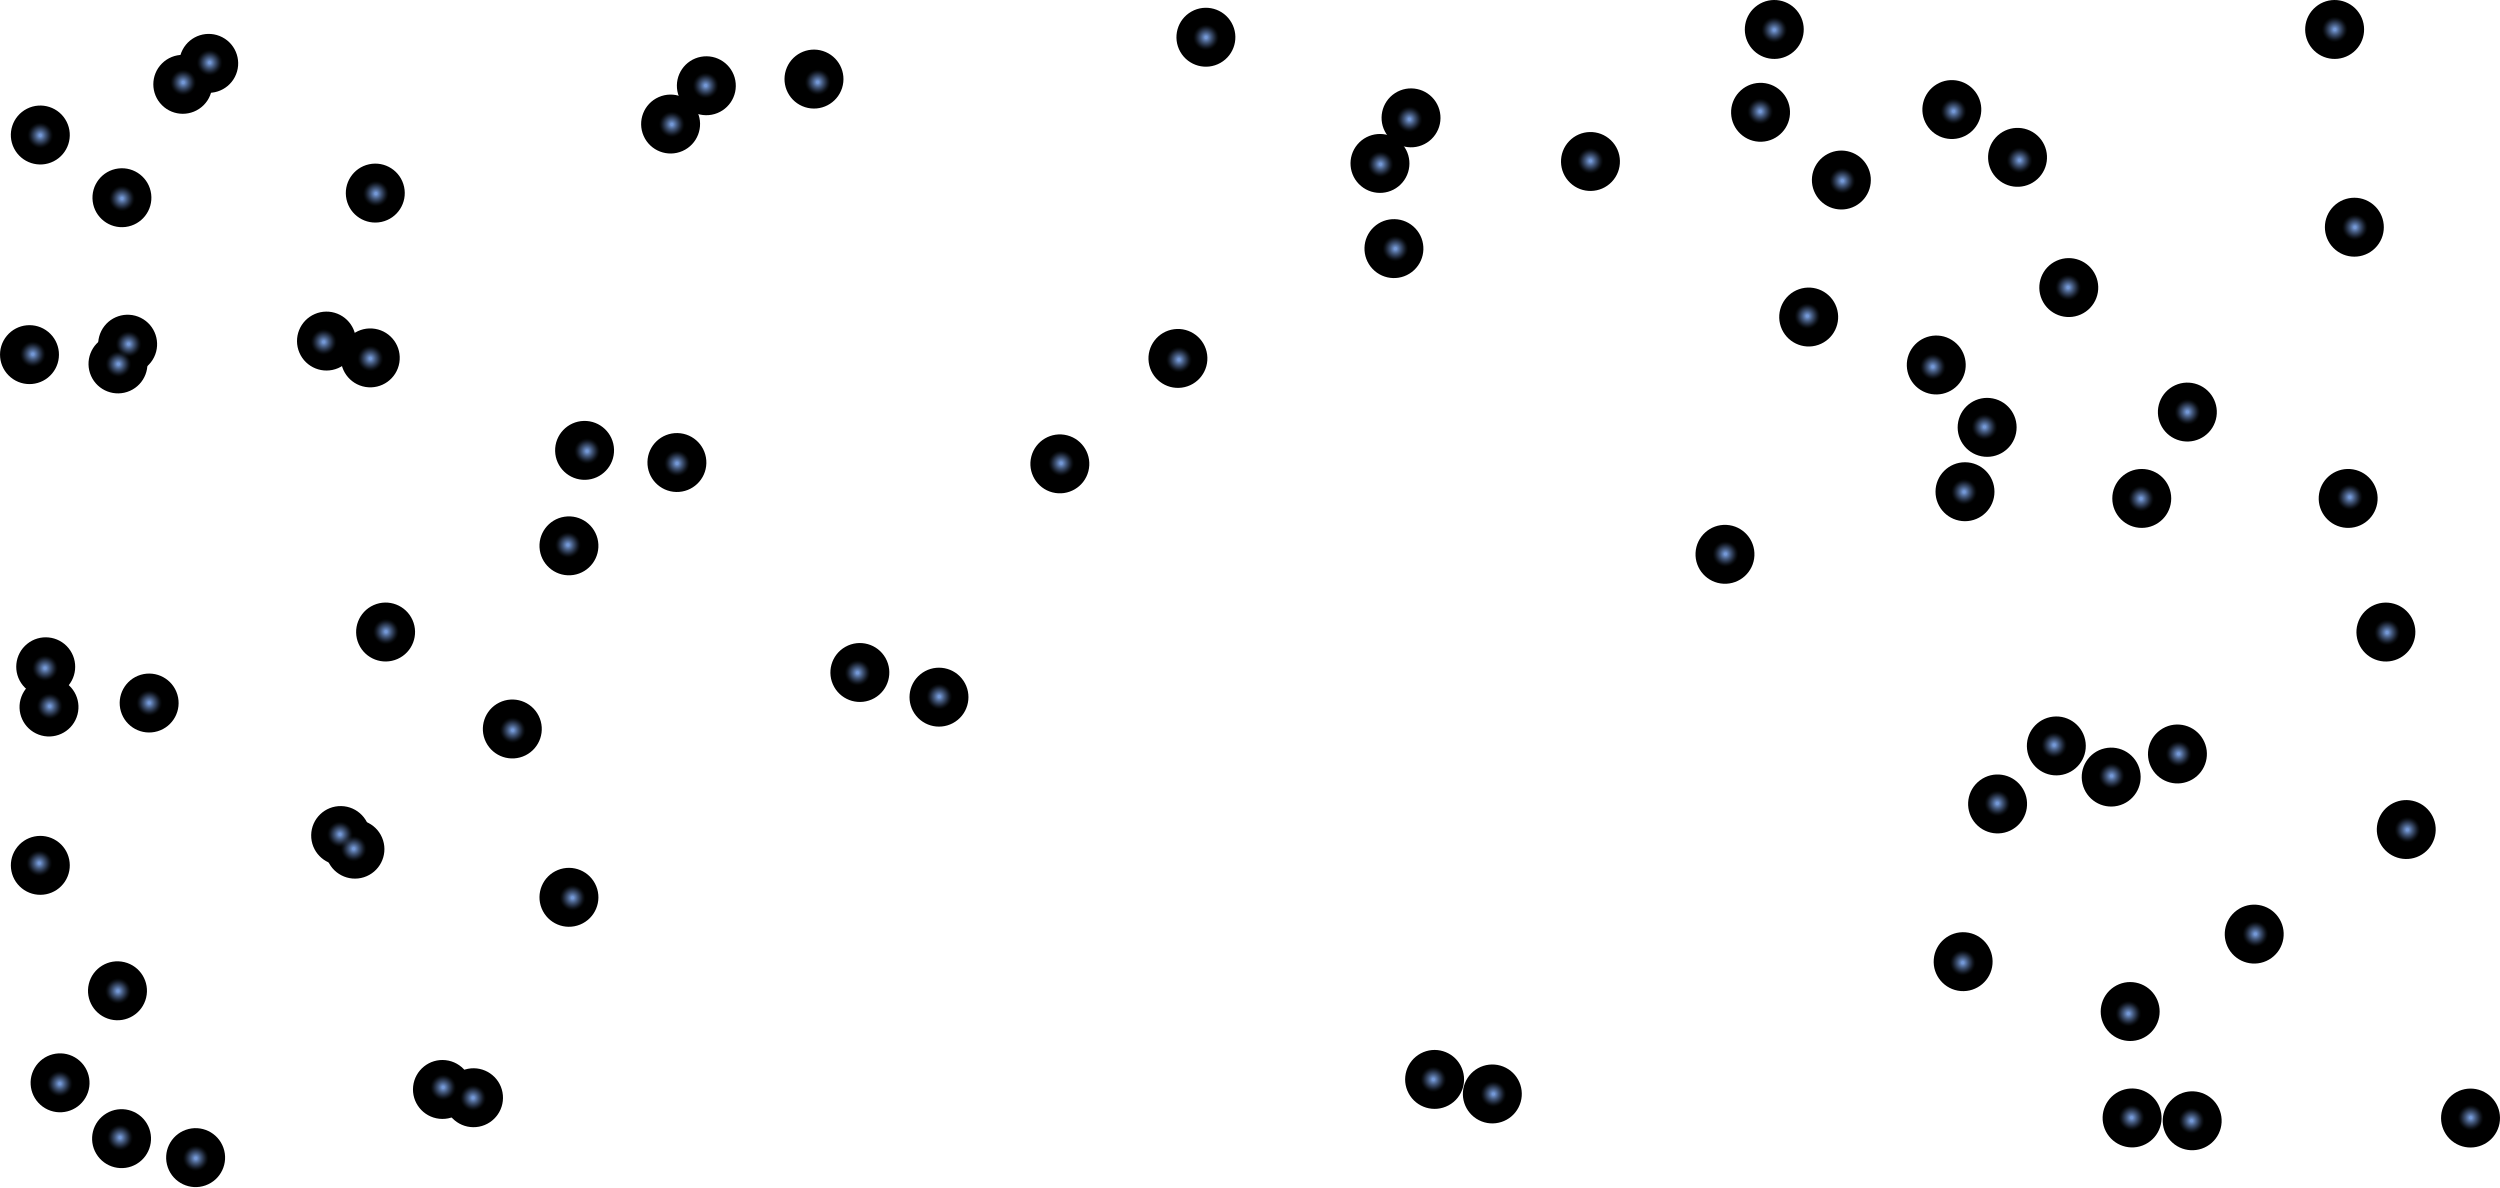
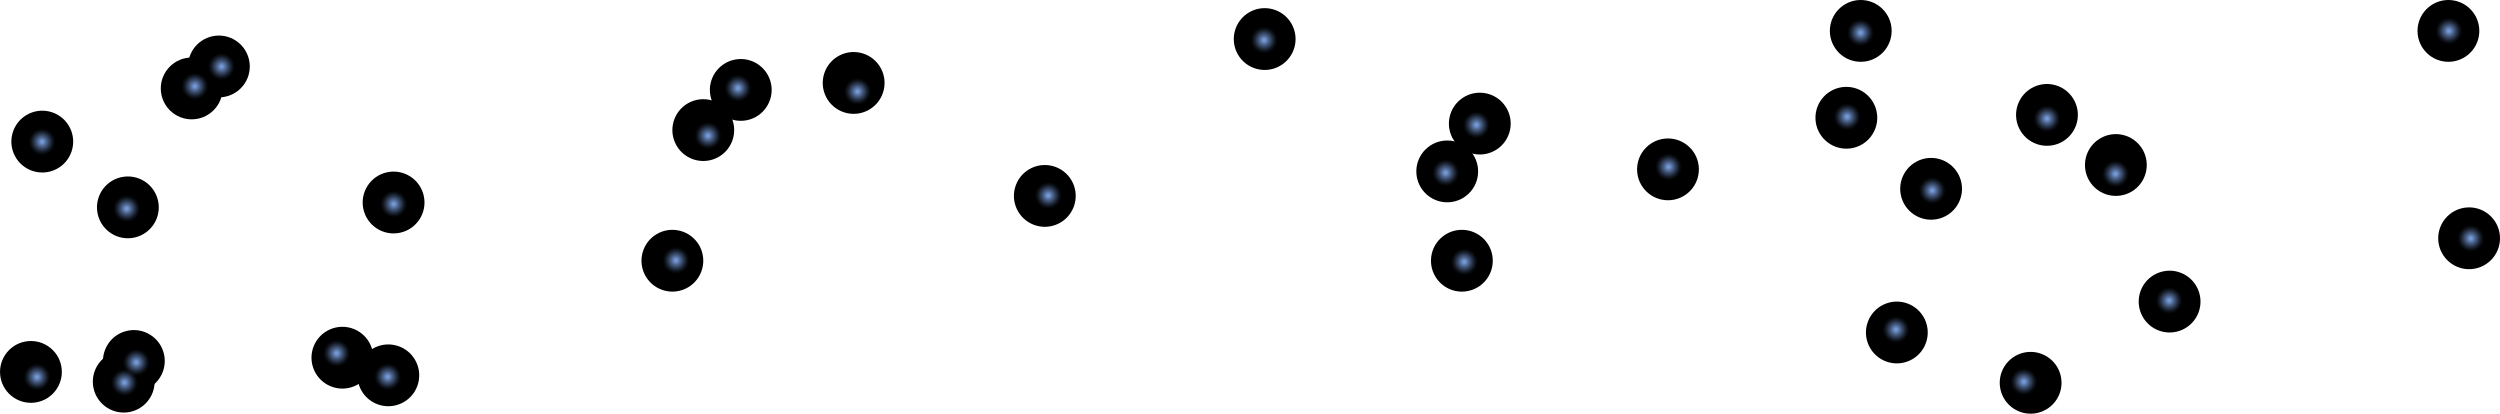
- <svg xmlns="http://www.w3.org/2000/svg" xmlns:xlink="http://www.w3.org/1999/xlink" viewBox="0 0 2267.15 1076.58">
+ <svg xmlns="http://www.w3.org/2000/svg" xmlns:xlink="http://www.w3.org/1999/xlink" viewBox="0 0 2161.79 357.73">
  <defs>
-     <style>.cls-1{isolation:isolate;}.cls-10,.cls-11,.cls-12,.cls-13,.cls-14,.cls-15,.cls-16,.cls-17,.cls-18,.cls-19,.cls-2,.cls-20,.cls-21,.cls-22,.cls-23,.cls-24,.cls-25,.cls-26,.cls-27,.cls-28,.cls-29,.cls-3,.cls-30,.cls-31,.cls-32,.cls-33,.cls-34,.cls-35,.cls-36,.cls-37,.cls-38,.cls-39,.cls-4,.cls-40,.cls-41,.cls-42,.cls-43,.cls-44,.cls-45,.cls-46,.cls-47,.cls-48,.cls-49,.cls-5,.cls-50,.cls-51,.cls-52,.cls-53,.cls-54,.cls-55,.cls-56,.cls-57,.cls-58,.cls-59,.cls-6,.cls-60,.cls-61,.cls-62,.cls-63,.cls-64,.cls-65,.cls-66,.cls-67,.cls-68,.cls-69,.cls-7,.cls-70,.cls-71,.cls-8,.cls-9{mix-blend-mode:screen;}.cls-2{fill:url(#radial-gradient);}.cls-3{fill:url(#radial-gradient-2);}.cls-4{fill:url(#radial-gradient-3);}.cls-5{fill:url(#radial-gradient-4);}.cls-6{fill:url(#radial-gradient-5);}.cls-7{fill:url(#radial-gradient-6);}.cls-8{fill:url(#radial-gradient-7);}.cls-9{fill:url(#radial-gradient-8);}.cls-10{fill:url(#radial-gradient-9);}.cls-11{fill:url(#radial-gradient-10);}.cls-12{fill:url(#radial-gradient-11);}.cls-13{fill:url(#radial-gradient-12);}.cls-14{fill:url(#radial-gradient-13);}.cls-15{fill:url(#radial-gradient-14);}.cls-16{fill:url(#radial-gradient-15);}.cls-17{fill:url(#radial-gradient-16);}.cls-18{fill:url(#radial-gradient-17);}.cls-19{fill:url(#radial-gradient-18);}.cls-20{fill:url(#radial-gradient-19);}.cls-21{fill:url(#radial-gradient-20);}.cls-22{fill:url(#radial-gradient-21);}.cls-23{fill:url(#radial-gradient-22);}.cls-24{fill:url(#radial-gradient-23);}.cls-25{fill:url(#radial-gradient-24);}.cls-26{fill:url(#radial-gradient-25);}.cls-27{fill:url(#radial-gradient-26);}.cls-28{fill:url(#radial-gradient-27);}.cls-29{fill:url(#radial-gradient-28);}.cls-30{fill:url(#radial-gradient-29);}.cls-31{fill:url(#radial-gradient-30);}.cls-32{fill:url(#radial-gradient-31);}.cls-33{fill:url(#radial-gradient-32);}.cls-34{fill:url(#radial-gradient-33);}.cls-35{fill:url(#radial-gradient-34);}.cls-36{fill:url(#radial-gradient-35);}.cls-37{fill:url(#radial-gradient-36);}.cls-38{fill:url(#radial-gradient-37);}.cls-39{fill:url(#radial-gradient-38);}.cls-40{fill:url(#radial-gradient-39);}.cls-41{fill:url(#radial-gradient-40);}.cls-42{fill:url(#radial-gradient-41);}.cls-43{fill:url(#radial-gradient-42);}.cls-44{fill:url(#radial-gradient-43);}.cls-45{fill:url(#radial-gradient-44);}.cls-46{fill:url(#radial-gradient-45);}.cls-47{fill:url(#radial-gradient-46);}.cls-48{fill:url(#radial-gradient-47);}.cls-49{fill:url(#radial-gradient-48);}.cls-50{fill:url(#radial-gradient-49);}.cls-51{fill:url(#radial-gradient-50);}.cls-52{fill:url(#radial-gradient-51);}.cls-53{fill:url(#radial-gradient-52);}.cls-54{fill:url(#radial-gradient-53);}.cls-55{fill:url(#radial-gradient-54);}.cls-56{fill:url(#radial-gradient-55);}.cls-57{fill:url(#radial-gradient-56);}.cls-58{fill:url(#radial-gradient-57);}.cls-59{fill:url(#radial-gradient-58);}.cls-60{fill:url(#radial-gradient-59);}.cls-61{fill:url(#radial-gradient-60);}.cls-62{fill:url(#radial-gradient-61);}.cls-63{fill:url(#radial-gradient-62);}.cls-64{fill:url(#radial-gradient-63);}.cls-65{fill:url(#radial-gradient-64);}.cls-66{fill:url(#radial-gradient-65);}.cls-67{fill:url(#radial-gradient-66);}.cls-68{fill:url(#radial-gradient-67);}.cls-69{fill:url(#radial-gradient-68);}.cls-70{fill:url(#radial-gradient-69);}.cls-71{fill:url(#radial-gradient-70);}</style>
-     <radialGradient id="radial-gradient" cx="541.81" cy="-102.95" r="1.34" gradientTransform="translate(11497.18 -1373.37) rotate(-178.6) scale(20)" gradientUnits="userSpaceOnUse">
+     <style>.cls-1{isolation:isolate;}.cls-10,.cls-11,.cls-12,.cls-13,.cls-14,.cls-15,.cls-16,.cls-17,.cls-18,.cls-19,.cls-2,.cls-20,.cls-21,.cls-22,.cls-23,.cls-24,.cls-25,.cls-26,.cls-27,.cls-28,.cls-29,.cls-3,.cls-30,.cls-31,.cls-4,.cls-5,.cls-6,.cls-7,.cls-8,.cls-9{mix-blend-mode:screen;}.cls-2{fill:url(#radial-gradient);}.cls-3{fill:url(#radial-gradient-2);}.cls-4{fill:url(#radial-gradient-3);}.cls-5{fill:url(#radial-gradient-4);}.cls-6{fill:url(#radial-gradient-5);}.cls-7{fill:url(#radial-gradient-6);}.cls-8{fill:url(#radial-gradient-7);}.cls-9{fill:url(#radial-gradient-8);}.cls-10{fill:url(#radial-gradient-9);}.cls-11{fill:url(#radial-gradient-10);}.cls-12{fill:url(#radial-gradient-11);}.cls-13{fill:url(#radial-gradient-12);}.cls-14{fill:url(#radial-gradient-13);}.cls-15{fill:url(#radial-gradient-14);}.cls-16{fill:url(#radial-gradient-15);}.cls-17{fill:url(#radial-gradient-16);}.cls-18{fill:url(#radial-gradient-17);}.cls-19{fill:url(#radial-gradient-18);}.cls-20{fill:url(#radial-gradient-19);}.cls-21{fill:url(#radial-gradient-20);}.cls-22{fill:url(#radial-gradient-21);}.cls-23{fill:url(#radial-gradient-22);}.cls-24{fill:url(#radial-gradient-23);}.cls-25{fill:url(#radial-gradient-24);}.cls-26{fill:url(#radial-gradient-25);}.cls-27{fill:url(#radial-gradient-26);}.cls-28{fill:url(#radial-gradient-27);}.cls-29{fill:url(#radial-gradient-28);}.cls-30{fill:url(#radial-gradient-29);}.cls-31{fill:url(#radial-gradient-30);}</style>
+     <radialGradient id="radial-gradient" cx="600.18" cy="1055.45" r="1.34" gradientTransform="translate(-3177.52 24025.72) rotate(-139.87) scale(20)" gradientUnits="userSpaceOnUse">
      <stop offset="0.04" stop-color="#7498d6" />
      <stop offset="0.08" stop-color="#6483b8" />
      <stop offset="0.18" stop-color="#415577" />
      <stop offset="0.27" stop-color="#253044" />
      <stop offset="0.34" stop-color="#11161f" />
      <stop offset="0.4" stop-color="#040608" />
      <stop offset="0.44" />
    </radialGradient>
-     <radialGradient id="radial-gradient-2" cx="482.16" cy="21.89" r="1.34" gradientTransform="matrix(-11.03, 16.68, -16.68, -11.03, 5719, -7018.23)" xlink:href="#radial-gradient" />
-     <radialGradient id="radial-gradient-3" cx="899.11" cy="80.25" r="1.34" gradientTransform="translate(-16992.65 -4892.59) rotate(13.61) scale(20)" xlink:href="#radial-gradient" />
-     <radialGradient id="radial-gradient-4" cx="501.27" cy="-223.71" r="1.34" gradientTransform="translate(11800.96 3189.66) rotate(-139.87) scale(20)" xlink:href="#radial-gradient" />
-     <radialGradient id="radial-gradient-5" cx="649.13" cy="347.78" r="1.34" gradientTransform="matrix(13.41, -14.84, 14.84, 13.41, -12034.38, 5114.73)" xlink:href="#radial-gradient" />
-     <radialGradient id="radial-gradient-6" cx="118.7" cy="475.09" r="1.34" gradientTransform="translate(-5749.68 -6435.77) rotate(-34.68) scale(20)" xlink:href="#radial-gradient" />
-     <radialGradient id="radial-gradient-7" cx="686.03" cy="30.74" r="1.34" gradientTransform="translate(7254.76 13355.12) rotate(-118.26) scale(20)" xlink:href="#radial-gradient" />
-     <radialGradient id="radial-gradient-8" cx="472.75" cy="432.86" r="1.34" gradientTransform="translate(6581.01 -10933.92) rotate(68.78) scale(20)" xlink:href="#radial-gradient" />
-     <radialGradient id="radial-gradient-9" cx="481.77" cy="195.03" r="1.34" gradientTransform="translate(-7501.76 -3807.22) rotate(4.72) scale(20)" xlink:href="#radial-gradient" />
-     <radialGradient id="radial-gradient-10" cx="459.69" cy="459.45" r="1.34" gradientTransform="translate(4093.36 -11989.13) rotate(54.08) scale(20)" xlink:href="#radial-gradient" />
-     <radialGradient id="radial-gradient-11" cx="607.21" cy="-59.58" r="1.34" gradientTransform="translate(10793.56 -5835.51) rotate(153.43) scale(20)" xlink:href="#radial-gradient" />
-     <radialGradient id="radial-gradient-12" cx="1010.36" cy="-237.16" r="1.34" gradientTransform="translate(21613.1 -5389.76) rotate(177.87) scale(20)" xlink:href="#radial-gradient" />
-     <radialGradient id="radial-gradient-13" cx="654.46" cy="150.89" r="1.34" gradientTransform="translate(-13079.36 2887.9) rotate(-23.96) scale(20)" xlink:href="#radial-gradient" />
-     <radialGradient id="radial-gradient-14" cx="596.37" cy="480.43" r="1.34" gradientTransform="matrix(17.42, -9.82, 9.82, 17.42, -14328.99, -1902.63)" xlink:href="#radial-gradient" />
-     <radialGradient id="radial-gradient-15" cx="187.74" cy="158.06" r="1.34" gradientTransform="matrix(-8.09, -18.29, 18.29, -8.09, -762.89, 4825.25)" xlink:href="#radial-gradient" />
-     <radialGradient id="radial-gradient-16" cx="811.26" cy="674.67" r="1.34" gradientTransform="translate(-21061.21 415.05) rotate(-39.23) scale(20)" xlink:href="#radial-gradient" />
-     <radialGradient id="radial-gradient-17" cx="894.78" cy="684.8" r="1.34" gradientTransform="matrix(19.06, 6.07, -6.07, 19.06, -12156.1, -18409.15)" xlink:href="#radial-gradient" />
-     <radialGradient id="radial-gradient-18" cx="850.96" cy="692.29" r="1.34" gradientTransform="translate(13718.86 -17784.93) rotate(83.58) scale(20)" xlink:href="#radial-gradient" />
-     <radialGradient id="radial-gradient-19" cx="804.46" cy="-135.38" r="1.34" gradientTransform="translate(16656.44 -4493.8) rotate(172.37) scale(20)" xlink:href="#radial-gradient" />
-     <radialGradient id="radial-gradient-20" cx="563.24" cy="490.26" r="1.34" gradientTransform="translate(4832.34 -13975.1) rotate(59.99) scale(20)" xlink:href="#radial-gradient" />
-     <radialGradient id="radial-gradient-21" cx="649.98" cy="310.64" r="1.34" gradientTransform="translate(11478.66 -8547.75) rotate(116.51) scale(20)" xlink:href="#radial-gradient" />
-     <radialGradient id="radial-gradient-22" cx="1265.23" cy="25.03" r="1.34" gradientTransform="translate(23633.27 -12651.92) rotate(148.61) scale(20)" xlink:href="#radial-gradient" />
-     <radialGradient id="radial-gradient-23" cx="1204.33" cy="358.53" r="1.34" gradientTransform="matrix(-10.67, 16.92, -16.92, -10.67, 20669.38, -16219.04)" xlink:href="#radial-gradient" />
-     <radialGradient id="radial-gradient-24" cx="391.05" cy="550.65" r="1.34" gradientTransform="translate(-5687.05 -10893.39) rotate(2.91) scale(20)" xlink:href="#radial-gradient" />
-     <radialGradient id="radial-gradient-25" cx="639.18" cy="398.98" r="1.34" gradientTransform="translate(10292.21 -10987.11) rotate(99.38) scale(20)" xlink:href="#radial-gradient" />
-     <radialGradient id="radial-gradient-26" cx="623.16" cy="197.05" r="1.34" gradientTransform="matrix(15.41, 12.75, -12.75, 15.41, -7060.85, -10660.69)" xlink:href="#radial-gradient" />
-     <radialGradient id="radial-gradient-27" cx="732.21" cy="238.54" r="1.34" gradientTransform="translate(15233.19 3098.99) rotate(172.88) scale(20)" xlink:href="#radial-gradient" />
-     <radialGradient id="radial-gradient-28" cx="1118.85" cy="324.24" r="1.34" gradientTransform="translate(-18633.93 -13283.36) rotate(20.54) scale(20)" xlink:href="#radial-gradient" />
-     <radialGradient id="radial-gradient-29" cx="708.83" cy="219.45" r="1.34" gradientTransform="translate(14662.63 -2389.92) rotate(153.05) scale(20)" xlink:href="#radial-gradient" />
-     <radialGradient id="radial-gradient-30" cx="683.05" cy="529.54" r="1.34" gradientTransform="translate(-1954.25 18193.59) rotate(-120.93) scale(20)" xlink:href="#radial-gradient" />
-     <radialGradient id="radial-gradient-31" cx="874.36" cy="646.88" r="1.34" gradientTransform="translate(-1274.34 -21378.57) rotate(46.8) scale(20)" xlink:href="#radial-gradient" />
-     <radialGradient id="radial-gradient-32" cx="872.24" cy="329.47" r="1.34" gradientTransform="translate(770.59 -18354.36) rotate(65.91) scale(20)" xlink:href="#radial-gradient" />
-     <radialGradient id="radial-gradient-33" cx="942.98" cy="681.43" r="1.34" gradientTransform="translate(8315.17 -22003.65) rotate(70.82) scale(20)" xlink:href="#radial-gradient" />
-     <radialGradient id="radial-gradient-34" cx="347.42" cy="492.5" r="1.34" gradientTransform="matrix(-5.7, -19.17, 19.17, -5.7, -7325.62, 10104.82)" xlink:href="#radial-gradient" />
-     <radialGradient id="radial-gradient-35" cx="676.55" cy="108.59" r="1.34" gradientTransform="matrix(-3.38, 19.71, -19.71, -3.38, 6558.06, -12516.97)" xlink:href="#radial-gradient" />
-     <radialGradient id="radial-gradient-36" cx="397.33" cy="365.47" r="1.34" gradientTransform="translate(2100.14 -9780.1) rotate(47.99) scale(20)" xlink:href="#radial-gradient" />
-     <radialGradient id="radial-gradient-37" cx="509.32" cy="87.38" r="1.34" gradientTransform="matrix(9.12, -17.8, 17.8, 9.12, -4846, 9261.14)" xlink:href="#radial-gradient" />
-     <radialGradient id="radial-gradient-38" cx="490.18" cy="323.95" r="1.34" gradientTransform="translate(13789.11 -1336.23) rotate(139.88) scale(20)" xlink:href="#radial-gradient" />
-     <radialGradient id="radial-gradient-39" cx="650.16" cy="486.21" r="1.34" gradientTransform="translate(5948.08 15989.17) rotate(-140.37) scale(20)" xlink:href="#radial-gradient" />
-     <radialGradient id="radial-gradient-40" cx="646.24" cy="389.6" r="1.34" gradientTransform="translate(5218.12 -14106.64) rotate(77.77) scale(20)" xlink:href="#radial-gradient" />
-     <radialGradient id="radial-gradient-41" cx="1103.84" cy="565.49" r="1.34" gradientTransform="translate(17175.44 -19077.87) rotate(101.18) scale(20)" xlink:href="#radial-gradient" />
-     <radialGradient id="radial-gradient-42" cx="595.11" cy="-29.44" r="1.34" gradientTransform="translate(-4350.55 -9972.59) rotate(70.5) scale(20)" xlink:href="#radial-gradient" />
-     <radialGradient id="radial-gradient-43" cx="631.69" cy="405.32" r="1.34" gradientTransform="matrix(18.52, -7.56, 7.56, 18.52, -14243.86, -1916.83)" xlink:href="#radial-gradient" />
-     <radialGradient id="radial-gradient-44" cx="917.32" cy="754.15" r="1.34" gradientTransform="translate(6496.99 -23091.15) rotate(62.3) scale(20)" xlink:href="#radial-gradient" />
-     <radialGradient id="radial-gradient-45" cx="494.07" cy="500.49" r="1.34" gradientTransform="translate(-9880.79 10452.86) rotate(-88.95) scale(20)" xlink:href="#radial-gradient" />
-     <radialGradient id="radial-gradient-46" cx="273.59" cy="-97.69" r="1.34" gradientTransform="translate(5489.32 3833.42) rotate(-119.51) scale(20)" xlink:href="#radial-gradient" />
-     <radialGradient id="radial-gradient-47" cx="171.35" cy="374.98" r="1.34" gradientTransform="translate(-6346.37 -2560.49) rotate(-46.28) scale(20)" xlink:href="#radial-gradient" />
-     <radialGradient id="radial-gradient-48" cx="225.17" cy="148.44" r="1.34" gradientTransform="translate(-3574.25 1028.31) rotate(-36.58) scale(20)" xlink:href="#radial-gradient" />
-     <radialGradient id="radial-gradient-49" cx="169.85" cy="254.47" r="1.34" gradientTransform="translate(-3735.48 4355.09) rotate(-100.63) scale(20)" xlink:href="#radial-gradient" />
-     <radialGradient id="radial-gradient-50" cx="905.8" cy="292.7" r="1.34" gradientTransform="matrix(19.88, 2.19, -2.19, 19.88, -16964.38, -6816.39)" xlink:href="#radial-gradient" />
-     <radialGradient id="radial-gradient-51" cx="732.56" cy="569.65" r="1.34" gradientTransform="translate(-10356.78 -14288.43) rotate(14.55) scale(20)" xlink:href="#radial-gradient" />
-     <radialGradient id="radial-gradient-52" cx="985.62" cy="640.82" r="1.34" gradientTransform="translate(1286.7 -23404.35) rotate(56.99) scale(20)" xlink:href="#radial-gradient" />
-     <radialGradient id="radial-gradient-53" cx="447.33" cy="525.87" r="1.34" gradientTransform="translate(4944.02 -12776.57) rotate(51.92) scale(20)" xlink:href="#radial-gradient" />
-     <radialGradient id="radial-gradient-54" cx="278.33" cy="562.18" r="1.34" gradientTransform="translate(-3752.05 -10813.88) rotate(0.17) scale(20)" xlink:href="#radial-gradient" />
-     <radialGradient id="radial-gradient-55" cx="476.27" cy="93.19" r="1.34" gradientTransform="translate(5468.03 9169.68) rotate(-129.47) scale(20)" xlink:href="#radial-gradient" />
-     <radialGradient id="radial-gradient-56" cx="866.68" cy="351.8" r="1.34" gradientTransform="translate(-17915.96 -2667.74) rotate(-10.8) scale(20)" xlink:href="#radial-gradient" />
-     <radialGradient id="radial-gradient-57" cx="167.94" cy="-100.25" r="1.34" gradientTransform="translate(2693.51 4220.33) rotate(-69.62) scale(20)" xlink:href="#radial-gradient" />
-     <radialGradient id="radial-gradient-58" cx="181.9" cy="337.34" r="1.34" gradientTransform="matrix(19.5, -4.44, 4.44, 19.5, -3129.89, -5066.81)" xlink:href="#radial-gradient" />
-     <radialGradient id="radial-gradient-59" cx="1083.73" cy="151.65" r="1.34" gradientTransform="translate(19985.56 13823.97) rotate(-152.14) scale(20)" xlink:href="#radial-gradient" />
-     <radialGradient id="radial-gradient-60" cx="637.28" cy="34.57" r="1.34" gradientTransform="translate(-2029.92 12629.04) rotate(-73.92) scale(20)" xlink:href="#radial-gradient" />
-     <radialGradient id="radial-gradient-61" cx="421.21" cy="63.89" r="1.34" gradientTransform="matrix(-10.14, 17.24, -17.24, -10.14, 5426.83, -5631.08)" xlink:href="#radial-gradient" />
-     <radialGradient id="radial-gradient-62" cx="555.42" cy="-94.61" r="1.34" gradientTransform="translate(11206.32 -3065.82) rotate(171.25) scale(20)" xlink:href="#radial-gradient" />
-     <radialGradient id="radial-gradient-63" cx="204.75" cy="558.48" r="1.34" gradientTransform="translate(-2157.25 -10715.91) rotate(-0.02) scale(20)" xlink:href="#radial-gradient" />
-     <radialGradient id="radial-gradient-64" cx="927.97" cy="42.63" r="1.34" gradientTransform="translate(-4490.88 -17175.55) rotate(72.36) scale(20)" xlink:href="#radial-gradient" />
-     <radialGradient id="radial-gradient-65" cx="571.55" cy="125.87" r="1.34" gradientTransform="matrix(18.36, -7.92, 7.92, 18.36, -11197.03, 2525.79)" xlink:href="#radial-gradient" />
-     <radialGradient id="radial-gradient-66" cx="562.01" cy="-113.54" r="1.34" gradientTransform="translate(9701.77 -6063.65) rotate(156.06) scale(20)" xlink:href="#radial-gradient" />
-     <radialGradient id="radial-gradient-67" cx="521.48" cy="-115.64" r="1.34" gradientTransform="matrix(-19.99, 0.5, -0.5, -19.99, 10899.02, -2163.26)" xlink:href="#radial-gradient" />
-     <radialGradient id="radial-gradient-68" cx="470.66" cy="407.89" r="1.34" gradientTransform="matrix(11.13, 16.62, -16.62, 11.13, 3470.89, -11442.92)" xlink:href="#radial-gradient" />
-     <radialGradient id="radial-gradient-69" cx="766.66" cy="256.21" r="1.34" gradientTransform="translate(14626.55 -7154.15) rotate(134.96) scale(20)" xlink:href="#radial-gradient" />
-     <radialGradient id="radial-gradient-70" cx="621.6" cy="325.39" r="1.34" gradientTransform="translate(-7840.29 -11450.47) rotate(27.46) scale(20)" xlink:href="#radial-gradient" />
+     <radialGradient id="radial-gradient-2" cx="749.97" cy="1538.15" r="1.34" gradientTransform="matrix(13.41, -14.84, 14.84, 13.41, -31053.69, -9346.72)" xlink:href="#radial-gradient" />
+     <radialGradient id="radial-gradient-3" cx="208.43" cy="1656.57" r="1.34" gradientTransform="translate(-20670.64 -24845.29) rotate(-34.68) scale(20)" xlink:href="#radial-gradient" />
+     <radialGradient id="radial-gradient-4" cx="1067.88" cy="1058.43" r="1.34" gradientTransform="translate(23726.6 20461.12) rotate(177.87) scale(20)" xlink:href="#radial-gradient" />
+     <radialGradient id="radial-gradient-5" cx="733.88" cy="1327.19" r="1.34" gradientTransform="translate(-24084.74 -17965.14) rotate(-23.96) scale(20)" xlink:href="#radial-gradient" />
+     <radialGradient id="radial-gradient-6" cx="302.28" cy="1414.26" r="1.34" gradientTransform="matrix(-8.09, -18.29, 18.29, -8.09, -22809.2, 17087.56)" xlink:href="#radial-gradient" />
+     <radialGradient id="radial-gradient-7" cx="930.31" cy="1860.71" r="1.34" gradientTransform="matrix(19.06, 6.07, -6.07, 19.06, -5695.33, -41033.07)" xlink:href="#radial-gradient" />
+     <radialGradient id="radial-gradient-8" cx="653.02" cy="1574.56" r="1.34" gradientTransform="translate(34127.41 2682.16) rotate(116.51) scale(20)" xlink:href="#radial-gradient" />
+     <radialGradient id="radial-gradient-9" cx="1292.5" cy="1313.01" r="1.34" gradientTransform="translate(37514.52 9055.03) rotate(148.61) scale(20)" xlink:href="#radial-gradient" />
+     <radialGradient id="radial-gradient-10" cx="1210.64" cy="1627.68" r="1.34" gradientTransform="matrix(-10.67, 16.92, -16.92, -10.67, 42208.09, -2786.43)" xlink:href="#radial-gradient" />
+     <radialGradient id="radial-gradient-11" cx="635.75" cy="1645.68" r="1.34" gradientTransform="translate(34880.92 -6855.05) rotate(99.38) scale(20)" xlink:href="#radial-gradient" />
+     <radialGradient id="radial-gradient-12" cx="638.59" cy="1385.18" r="1.34" gradientTransform="matrix(15.41, 12.75, -12.75, 15.41, 7852.34, -29161.76)" xlink:href="#radial-gradient" />
+     <radialGradient id="radial-gradient-13" cx="784.36" cy="1533.95" r="1.34" gradientTransform="translate(19478.18 28678.34) rotate(172.88) scale(20)" xlink:href="#radial-gradient" />
+     <radialGradient id="radial-gradient-14" cx="740.37" cy="1509.57" r="1.34" gradientTransform="translate(26918.69 20324.37) rotate(153.05) scale(20)" xlink:href="#radial-gradient" />
+     <radialGradient id="radial-gradient-15" cx="884.41" cy="1840.57" r="1.34" gradientTransform="translate(15992.06 -37866.52) rotate(46.8) scale(20)" xlink:href="#radial-gradient" />
+     <radialGradient id="radial-gradient-16" cx="871.73" cy="1540.72" r="1.34" gradientTransform="translate(22889.83 -28233.67) rotate(65.91) scale(20)" xlink:href="#radial-gradient" />
+     <radialGradient id="radial-gradient-17" cx="940.74" cy="1897.68" r="1.34" gradientTransform="translate(31304.89 -29954.69) rotate(70.82) scale(20)" xlink:href="#radial-gradient" />
+     <radialGradient id="radial-gradient-18" cx="509.57" cy="1606.8" r="1.34" gradientTransform="translate(30619 18033.68) rotate(139.88) scale(20)" xlink:href="#radial-gradient" />
+     <radialGradient id="radial-gradient-19" cx="748.67" cy="1765.75" r="1.34" gradientTransform="translate(-8856.22 36955.67) rotate(-140.37) scale(20)" xlink:href="#radial-gradient" />
+     <radialGradient id="radial-gradient-20" cx="642.31" cy="1613.16" r="1.34" gradientTransform="translate(29150.31 -19212.81) rotate(77.77) scale(20)" xlink:href="#radial-gradient" />
+     <radialGradient id="radial-gradient-21" cx="918.34" cy="1961.83" r="1.34" gradientTransform="translate(27873.13 -34335.83) rotate(62.3) scale(20)" xlink:href="#radial-gradient" />
+     <radialGradient id="radial-gradient-22" cx="385.64" cy="1164.06" r="1.34" gradientTransform="translate(-15368.6 18214.58) rotate(-119.51) scale(20)" xlink:href="#radial-gradient" />
+     <radialGradient id="radial-gradient-23" cx="270.93" cy="1564.11" r="1.34" gradientTransform="translate(-24910.77 -17559.78) rotate(-46.28) scale(20)" xlink:href="#radial-gradient" />
+     <radialGradient id="radial-gradient-24" cx="287.97" cy="1496.88" r="1.34" gradientTransform="translate(-27723.15 11259.17) rotate(-100.63) scale(20)" xlink:href="#radial-gradient" />
+     <radialGradient id="radial-gradient-25" cx="765.32" cy="1733.05" r="1.34" gradientTransform="translate(-5201.34 -37225.49) rotate(14.55) scale(20)" xlink:href="#radial-gradient" />
+     <radialGradient id="radial-gradient-26" cx="750.44" cy="1739.81" r="1.34" gradientTransform="translate(-5201.34 -37225.49) rotate(14.55) scale(20)" xlink:href="#radial-gradient" />
+     <radialGradient id="radial-gradient-27" cx="989.31" cy="1843.43" r="1.34" gradientTransform="translate(21414.36 -36569.73) rotate(56.99) scale(20)" xlink:href="#radial-gradient" />
+     <radialGradient id="radial-gradient-28" cx="650.34" cy="1301.93" r="1.34" gradientTransform="matrix(18.36, -7.92, 7.92, 18.36, -21960.65, -18447.22)" xlink:href="#radial-gradient" />
+     <radialGradient id="radial-gradient-29" cx="781.99" cy="1535.64" r="1.34" gradientTransform="translate(32952.28 10709.92) rotate(134.96) scale(20)" xlink:href="#radial-gradient" />
+     <radialGradient id="radial-gradient-30" cx="647.59" cy="1505.8" r="1.34" gradientTransform="translate(2586.62 -32637.74) rotate(27.46) scale(20)" xlink:href="#radial-gradient" />
  </defs>
  <g class="cls-1">
    <g id="Layer_2" data-name="Layer 2">
      <g id="Layer_1-2" data-name="Layer 1">
-         <path class="cls-2" d="M587.15,418.79a26.72,26.72,0,1,1,26.06,27.37A26.72,26.72,0,0,1,587.15,418.79Z" />
-         <path class="cls-3" d="M21.85,807.06a26.72,26.72,0,1,1,37-7.56A26.73,26.73,0,0,1,21.85,807.06Z" />
-         <path class="cls-4" d="M132.52,904.79a26.73,26.73,0,1,1-19.68-32.26A26.72,26.72,0,0,1,132.52,904.79Z" />
-         <path class="cls-5" d="M1231,131a26.72,26.72,0,1,1,3.23,37.66A26.74,26.74,0,0,1,1231,131Z" />
-         <path class="cls-6" d="M1847.55,122.87a26.72,26.72,0,1,1-37.76,1.91A26.74,26.74,0,0,1,1847.55,122.87Z" />
-         <path class="cls-7" d="M1631,11.52a26.72,26.72,0,1,1-37.18-6.77A26.72,26.72,0,0,1,1631,11.52Z" />
-         <path class="cls-8" d="M1288.33,955.34a26.72,26.72,0,1,1-10.88,36.19A26.72,26.72,0,0,1,1288.33,955.34Z" />
-         <path class="cls-9" d="M1943.19,1038.74a26.73,26.73,0,1,1,15.24-34.59A26.74,26.74,0,0,1,1943.19,1038.74Z" />
-         <path class="cls-10" d="M1806.92,874.3a26.72,26.72,0,1,1-24.43-28.83A26.71,26.71,0,0,1,1806.92,874.3Z" />
-         <path class="cls-11" d="M2059.91,868.76a26.72,26.72,0,1,1,6-37.31A26.69,26.69,0,0,1,2059.91,868.76Z" />
-         <path class="cls-12" d="M440.68,673a26.72,26.72,0,1,1,35.85,12A26.73,26.73,0,0,1,440.68,673Z" />
-         <path class="cls-13" d="M1569.87,102.83a26.72,26.72,0,1,1,27.7,25.71A26.72,26.72,0,0,1,1569.87,102.83Z" />
-         <path class="cls-14" d="M131.41,319.18a26.72,26.72,0,1,1-35.27-13.57A26.71,26.71,0,0,1,131.41,319.18Z" />
-         <path class="cls-15" d="M803.05,596.74a26.72,26.72,0,1,1-36.4-10.15A26.72,26.72,0,0,1,803.05,596.74Z" />
-         <path class="cls-16" d="M597.33,88.06a26.72,26.72,0,1,1-13.62,35.26A26.72,26.72,0,0,1,597.33,88.06Z" />
-         <path class="cls-17" d="M62.16,587.77a26.73,26.73,0,1,1-37.6-3.8A26.73,26.73,0,0,1,62.16,587.77Z" />
-         <path class="cls-18" d="M763.64,79.82a26.73,26.73,0,1,1-17.35-33.57A26.72,26.72,0,0,1,763.64,79.82Z" />
-         <path class="cls-19" d="M1867.8,703a26.72,26.72,0,1,1,23.56-29.55A26.72,26.72,0,0,1,1867.8,703Z" />
-         <path class="cls-20" d="M1041.73,328.59a26.72,26.72,0,1,1,30,22.94A26.72,26.72,0,0,1,1041.73,328.59Z" />
-         <path class="cls-21" d="M1988,706.9a26.72,26.72,0,1,1,9.78-36.5A26.74,26.74,0,0,1,1988,706.9Z" />
-         <path class="cls-22" d="M103.83,336.05a26.72,26.72,0,1,1,35.84-12A26.73,26.73,0,0,1,103.83,336.05Z" />
-         <path class="cls-23" d="M1747.23,113.27a26.72,26.72,0,1,1,36.74,8.89A26.74,26.74,0,0,1,1747.23,113.27Z" />
-         <path class="cls-24" d="M1741.67,353.61a26.72,26.72,0,1,1,36.85-8.35A26.73,26.73,0,0,1,1741.67,353.61Z" />
-         <path class="cls-25" d="M1591,504a26.72,26.72,0,1,1-25.33-28A26.72,26.72,0,0,1,1591,504Z" />
-         <path class="cls-26" d="M331.42,350.92a26.72,26.72,0,1,1,30.73-22A26.72,26.72,0,0,1,331.42,350.92Z" />
-         <path class="cls-27" d="M47.3,338.67A26.72,26.72,0,1,1,43.76,301,26.7,26.7,0,0,1,47.3,338.67Z" />
-         <path class="cls-28" d="M84.06,182.61a26.72,26.72,0,1,1,29.82,23.21A26.72,26.72,0,0,1,84.06,182.61Z" />
-         <path class="cls-29" d="M69.46,650.54a26.72,26.72,0,1,1-15.64-34.39A26.72,26.72,0,0,1,69.46,650.54Z" />
-         <path class="cls-30" d="M12.73,134.56a26.73,26.73,0,1,1,35.94,11.71A26.74,26.74,0,0,1,12.73,134.56Z" />
-         <path class="cls-31" d="M96.51,1009.67a26.72,26.72,0,1,1-9.19,36.66A26.73,26.73,0,0,1,96.51,1009.67Z" />
-         <path class="cls-32" d="M1282.39,244.94a26.72,26.72,0,1,1,1.19-37.78A26.72,26.72,0,0,1,1282.39,244.94Z" />
-         <path class="cls-33" d="M1887,285.18a26.72,26.72,0,1,1,13.48-35.3A26.7,26.7,0,0,1,1887,285.18Z" />
-         <path class="cls-34" d="M1649,312.75a26.72,26.72,0,1,1,16.47-34A26.73,26.73,0,0,1,1649,312.75Z" />
-         <path class="cls-35" d="M127.64,611.94a26.72,26.72,0,1,1-18,33.23A26.74,26.74,0,0,1,127.64,611.94Z" />
-         <path class="cls-36" d="M2124.93,478.35a26.72,26.72,0,1,1,30.86-21.82A26.71,26.71,0,0,1,2124.93,478.35Z" />
-         <path class="cls-37" d="M2005.87,1036.26a26.72,26.72,0,1,1,2-37.74A26.71,26.71,0,0,1,2005.87,1036.26Z" />
-         <path class="cls-38" d="M1365.55,968.29a26.72,26.72,0,1,1-36,11.6A26.73,26.73,0,0,1,1365.55,968.29Z" />
-         <path class="cls-39" d="M2096.75,43.94a26.72,26.72,0,1,1,37.65,3.22A26.72,26.72,0,0,1,2096.75,43.94Z" />
-         <path class="cls-40" d="M2114.5,189a26.72,26.72,0,1,1,3.53,37.62A26.71,26.71,0,0,1,2114.5,189Z" />
-         <path class="cls-41" d="M346,201.23a26.73,26.73,0,1,1,20.46-31.78A26.72,26.72,0,0,1,346,201.23Z" />
-         <path class="cls-42" d="M1796.88,413.78a26.73,26.73,0,1,1,31.39-21A26.71,26.71,0,0,1,1796.88,413.78Z" />
-         <path class="cls-43" d="M186.33,1075a26.73,26.73,0,1,1,16.27-34.12A26.74,26.74,0,0,1,186.33,1075Z" />
-         <path class="cls-44" d="M540.69,803.64A26.72,26.72,0,1,1,505.85,789,26.72,26.72,0,0,1,540.69,803.64Z" />
-         <path class="cls-45" d="M1682.29,186.92a26.72,26.72,0,1,1,11.23-36.07A26.7,26.7,0,0,1,1682.29,186.92Z" />
-         <path class="cls-46" d="M309.41,731A26.72,26.72,0,1,1,282.2,757.2,26.71,26.71,0,0,1,309.41,731Z" />
-         <path class="cls-47" d="M1080.44,10.51a26.72,26.72,0,1,1-10.1,36.43A26.73,26.73,0,0,1,1080.44,10.51Z" />
-         <path class="cls-48" d="M1460.81,127.15A26.72,26.72,0,1,1,1423,128,26.73,26.73,0,0,1,1460.81,127.15Z" />
-         <path class="cls-49" d="M1833,713.14a26.73,26.73,0,1,1-37.39-5.54A26.74,26.74,0,0,1,1833,713.14Z" />
-         <path class="cls-50" d="M635.63,51.5a26.72,26.72,0,1,1-21.34,31.19A26.74,26.74,0,0,1,635.63,51.5Z" />
-         <path class="cls-51" d="M427.79,990.92a26.72,26.72,0,1,1-23.63-29.49A26.73,26.73,0,0,1,427.79,990.92Z" />
-         <path class="cls-52" d="M987,427.38a26.72,26.72,0,1,1-19.15-32.58A26.72,26.72,0,0,1,987,427.38Z" />
-         <path class="cls-53" d="M1294.15,129.3a26.72,26.72,0,1,1,7.85-37A26.72,26.72,0,0,1,1294.15,129.3Z" />
-         <path class="cls-54" d="M2198.62,773.31a26.72,26.72,0,1,1,4.55-37.52A26.73,26.73,0,0,1,2198.62,773.31Z" />
-         <path class="cls-55" d="M1808.7,446a26.73,26.73,0,1,1-26.66-26.8A26.74,26.74,0,0,1,1808.7,446Z" />
-         <path class="cls-56" d="M834.54,611.6a26.72,26.72,0,1,1-3.64,37.61A26.71,26.71,0,0,1,834.54,611.6Z" />
-         <path class="cls-57" d="M455.67,990.49a26.72,26.72,0,1,1-31.26-21.25A26.72,26.72,0,0,1,455.67,990.49Z" />
-         <path class="cls-58" d="M1992.94,348.65a26.72,26.72,0,1,1-34.36,15.74A26.7,26.7,0,0,1,1992.94,348.65Z" />
-         <path class="cls-59" d="M1940.61,698.79a26.72,26.72,0,1,1-32-20.13A26.7,26.7,0,0,1,1940.61,698.79Z" />
-         <path class="cls-60" d="M2216.8,1001.43a26.72,26.72,0,1,1,11.14,36.11A26.72,26.72,0,0,1,2216.8,1001.43Z" />
-         <path class="cls-61" d="M2171.08,547.52A26.72,26.72,0,1,1,2138,565.79,26.71,26.71,0,0,1,2171.08,547.52Z" />
-         <path class="cls-62" d="M40.92,1005a26.72,26.72,0,1,1,36.58-9.48A26.71,26.71,0,0,1,40.92,1005Z" />
-         <path class="cls-63" d="M489.54,499.08A26.72,26.72,0,1,1,520,521.42,26.72,26.72,0,0,1,489.54,499.08Z" />
-         <path class="cls-64" d="M1969,452a26.72,26.72,0,1,1-26.72-26.71A26.72,26.72,0,0,1,1969,452Z" />
-         <path class="cls-65" d="M330,795.53A26.72,26.72,0,1,1,347.37,762,26.73,26.73,0,0,1,330,795.53Z" />
-         <path class="cls-66" d="M320.62,298.76a26.72,26.72,0,1,1-35.11-14A26.71,26.71,0,0,1,320.62,298.76Z" />
-         <path class="cls-67" d="M325.26,584a26.72,26.72,0,1,1,35.27,13.58A26.72,26.72,0,0,1,325.26,584Z" />
-         <path class="cls-68" d="M503.42,409.14a26.72,26.72,0,1,1,27.38,26A26.73,26.73,0,0,1,503.42,409.14Z" />
-         <path class="cls-69" d="M1946.67,939.52a26.73,26.73,0,1,1,7.32-37.07A26.75,26.75,0,0,1,1946.67,939.52Z" />
-         <path class="cls-70" d="M146.87,95.37a26.73,26.73,0,1,1,37.8,0A26.73,26.73,0,0,1,146.87,95.37Z" />
-         <path class="cls-71" d="M213,69.77a26.72,26.72,0,1,1-11.39-36A26.73,26.73,0,0,1,213,69.77Z" />
+         <path class="cls-2" d="M1231,131a26.72,26.72,0,1,1,3.23,37.66A26.74,26.74,0,0,1,1231,131Z" />
+         <path class="cls-3" d="M1847.55,122.87a26.72,26.72,0,1,1-37.76,1.91A26.74,26.74,0,0,1,1847.55,122.87Z" />
+         <path class="cls-4" d="M1631,11.52a26.72,26.72,0,1,1-37.18-6.77A26.72,26.72,0,0,1,1631,11.52Z" />
+         <path class="cls-5" d="M1569.87,102.83a26.72,26.72,0,1,1,27.7,25.71A26.72,26.72,0,0,1,1569.87,102.83Z" />
+         <path class="cls-6" d="M131.41,319.18a26.72,26.72,0,1,1-35.27-13.57A26.71,26.71,0,0,1,131.41,319.18Z" />
+         <path class="cls-7" d="M597.33,88.06a26.72,26.72,0,1,1-13.62,35.26A26.72,26.72,0,0,1,597.33,88.06Z" />
+         <path class="cls-8" d="M763.64,79.82a26.73,26.73,0,1,1-17.35-33.57A26.72,26.72,0,0,1,763.64,79.82Z" />
+         <path class="cls-9" d="M103.83,336.05a26.72,26.72,0,1,1,35.84-12A26.73,26.73,0,0,1,103.83,336.05Z" />
+         <path class="cls-10" d="M1747.23,113.27a26.72,26.72,0,1,1,36.74,8.89A26.74,26.74,0,0,1,1747.23,113.27Z" />
+         <path class="cls-11" d="M1741.67,353.61a26.72,26.72,0,1,1,36.85-8.35A26.73,26.73,0,0,1,1741.67,353.61Z" />
+         <path class="cls-12" d="M331.42,350.92a26.72,26.72,0,1,1,30.73-22A26.72,26.72,0,0,1,331.42,350.92Z" />
+         <path class="cls-13" d="M47.3,338.67A26.72,26.72,0,1,1,43.76,301,26.7,26.7,0,0,1,47.3,338.67Z" />
+         <path class="cls-14" d="M84.06,182.61a26.72,26.72,0,1,1,29.82,23.21A26.72,26.72,0,0,1,84.06,182.61Z" />
+         <path class="cls-15" d="M12.73,134.56a26.73,26.73,0,1,1,35.94,11.71A26.74,26.74,0,0,1,12.73,134.56Z" />
+         <path class="cls-16" d="M1282.39,244.94a26.72,26.72,0,1,1,1.19-37.78A26.72,26.72,0,0,1,1282.39,244.94Z" />
+         <path class="cls-17" d="M1887,285.18a26.72,26.72,0,1,1,13.48-35.3A26.7,26.7,0,0,1,1887,285.18Z" />
+         <path class="cls-18" d="M1649,312.75a26.72,26.72,0,1,1,16.47-34A26.73,26.73,0,0,1,1649,312.75Z" />
+         <path class="cls-19" d="M2096.75,43.94a26.72,26.72,0,1,1,37.65,3.22A26.72,26.72,0,0,1,2096.75,43.94Z" />
+         <path class="cls-20" d="M2114.5,189a26.72,26.72,0,1,1,3.53,37.62A26.71,26.71,0,0,1,2114.5,189Z" />
+         <path class="cls-21" d="M346,201.23a26.73,26.73,0,1,1,20.46-31.78A26.72,26.72,0,0,1,346,201.23Z" />
+         <path class="cls-22" d="M1682.29,186.92a26.72,26.72,0,1,1,11.23-36.07A26.7,26.7,0,0,1,1682.29,186.92Z" />
+         <path class="cls-23" d="M1080.44,10.51a26.72,26.72,0,1,1-10.1,36.43A26.73,26.73,0,0,1,1080.44,10.51Z" />
+         <path class="cls-24" d="M1460.81,127.15A26.72,26.72,0,1,1,1423,128,26.73,26.73,0,0,1,1460.81,127.15Z" />
+         <path class="cls-25" d="M635.63,51.5a26.72,26.72,0,1,1-21.34,31.19A26.74,26.74,0,0,1,635.63,51.5Z" />
+         <path class="cls-26" d="M929.33,176.13a26.72,26.72,0,1,1-19.15-32.58A26.71,26.71,0,0,1,929.33,176.13Z" />
+         <path class="cls-27" d="M607.28,232.17a26.72,26.72,0,1,1-19.15-32.58A26.72,26.72,0,0,1,607.28,232.17Z" />
+         <path class="cls-28" d="M1294.15,129.3a26.72,26.72,0,1,1,7.85-37A26.72,26.72,0,0,1,1294.15,129.3Z" />
+         <path class="cls-29" d="M320.62,298.76a26.72,26.72,0,1,1-35.11-14A26.71,26.71,0,0,1,320.62,298.76Z" />
+         <path class="cls-30" d="M146.87,95.37a26.73,26.73,0,1,1,37.8,0A26.73,26.73,0,0,1,146.87,95.37Z" />
+         <path class="cls-31" d="M213,69.77a26.72,26.72,0,1,1-11.39-36A26.73,26.73,0,0,1,213,69.77Z" />
      </g>
    </g>
  </g>
</svg>
